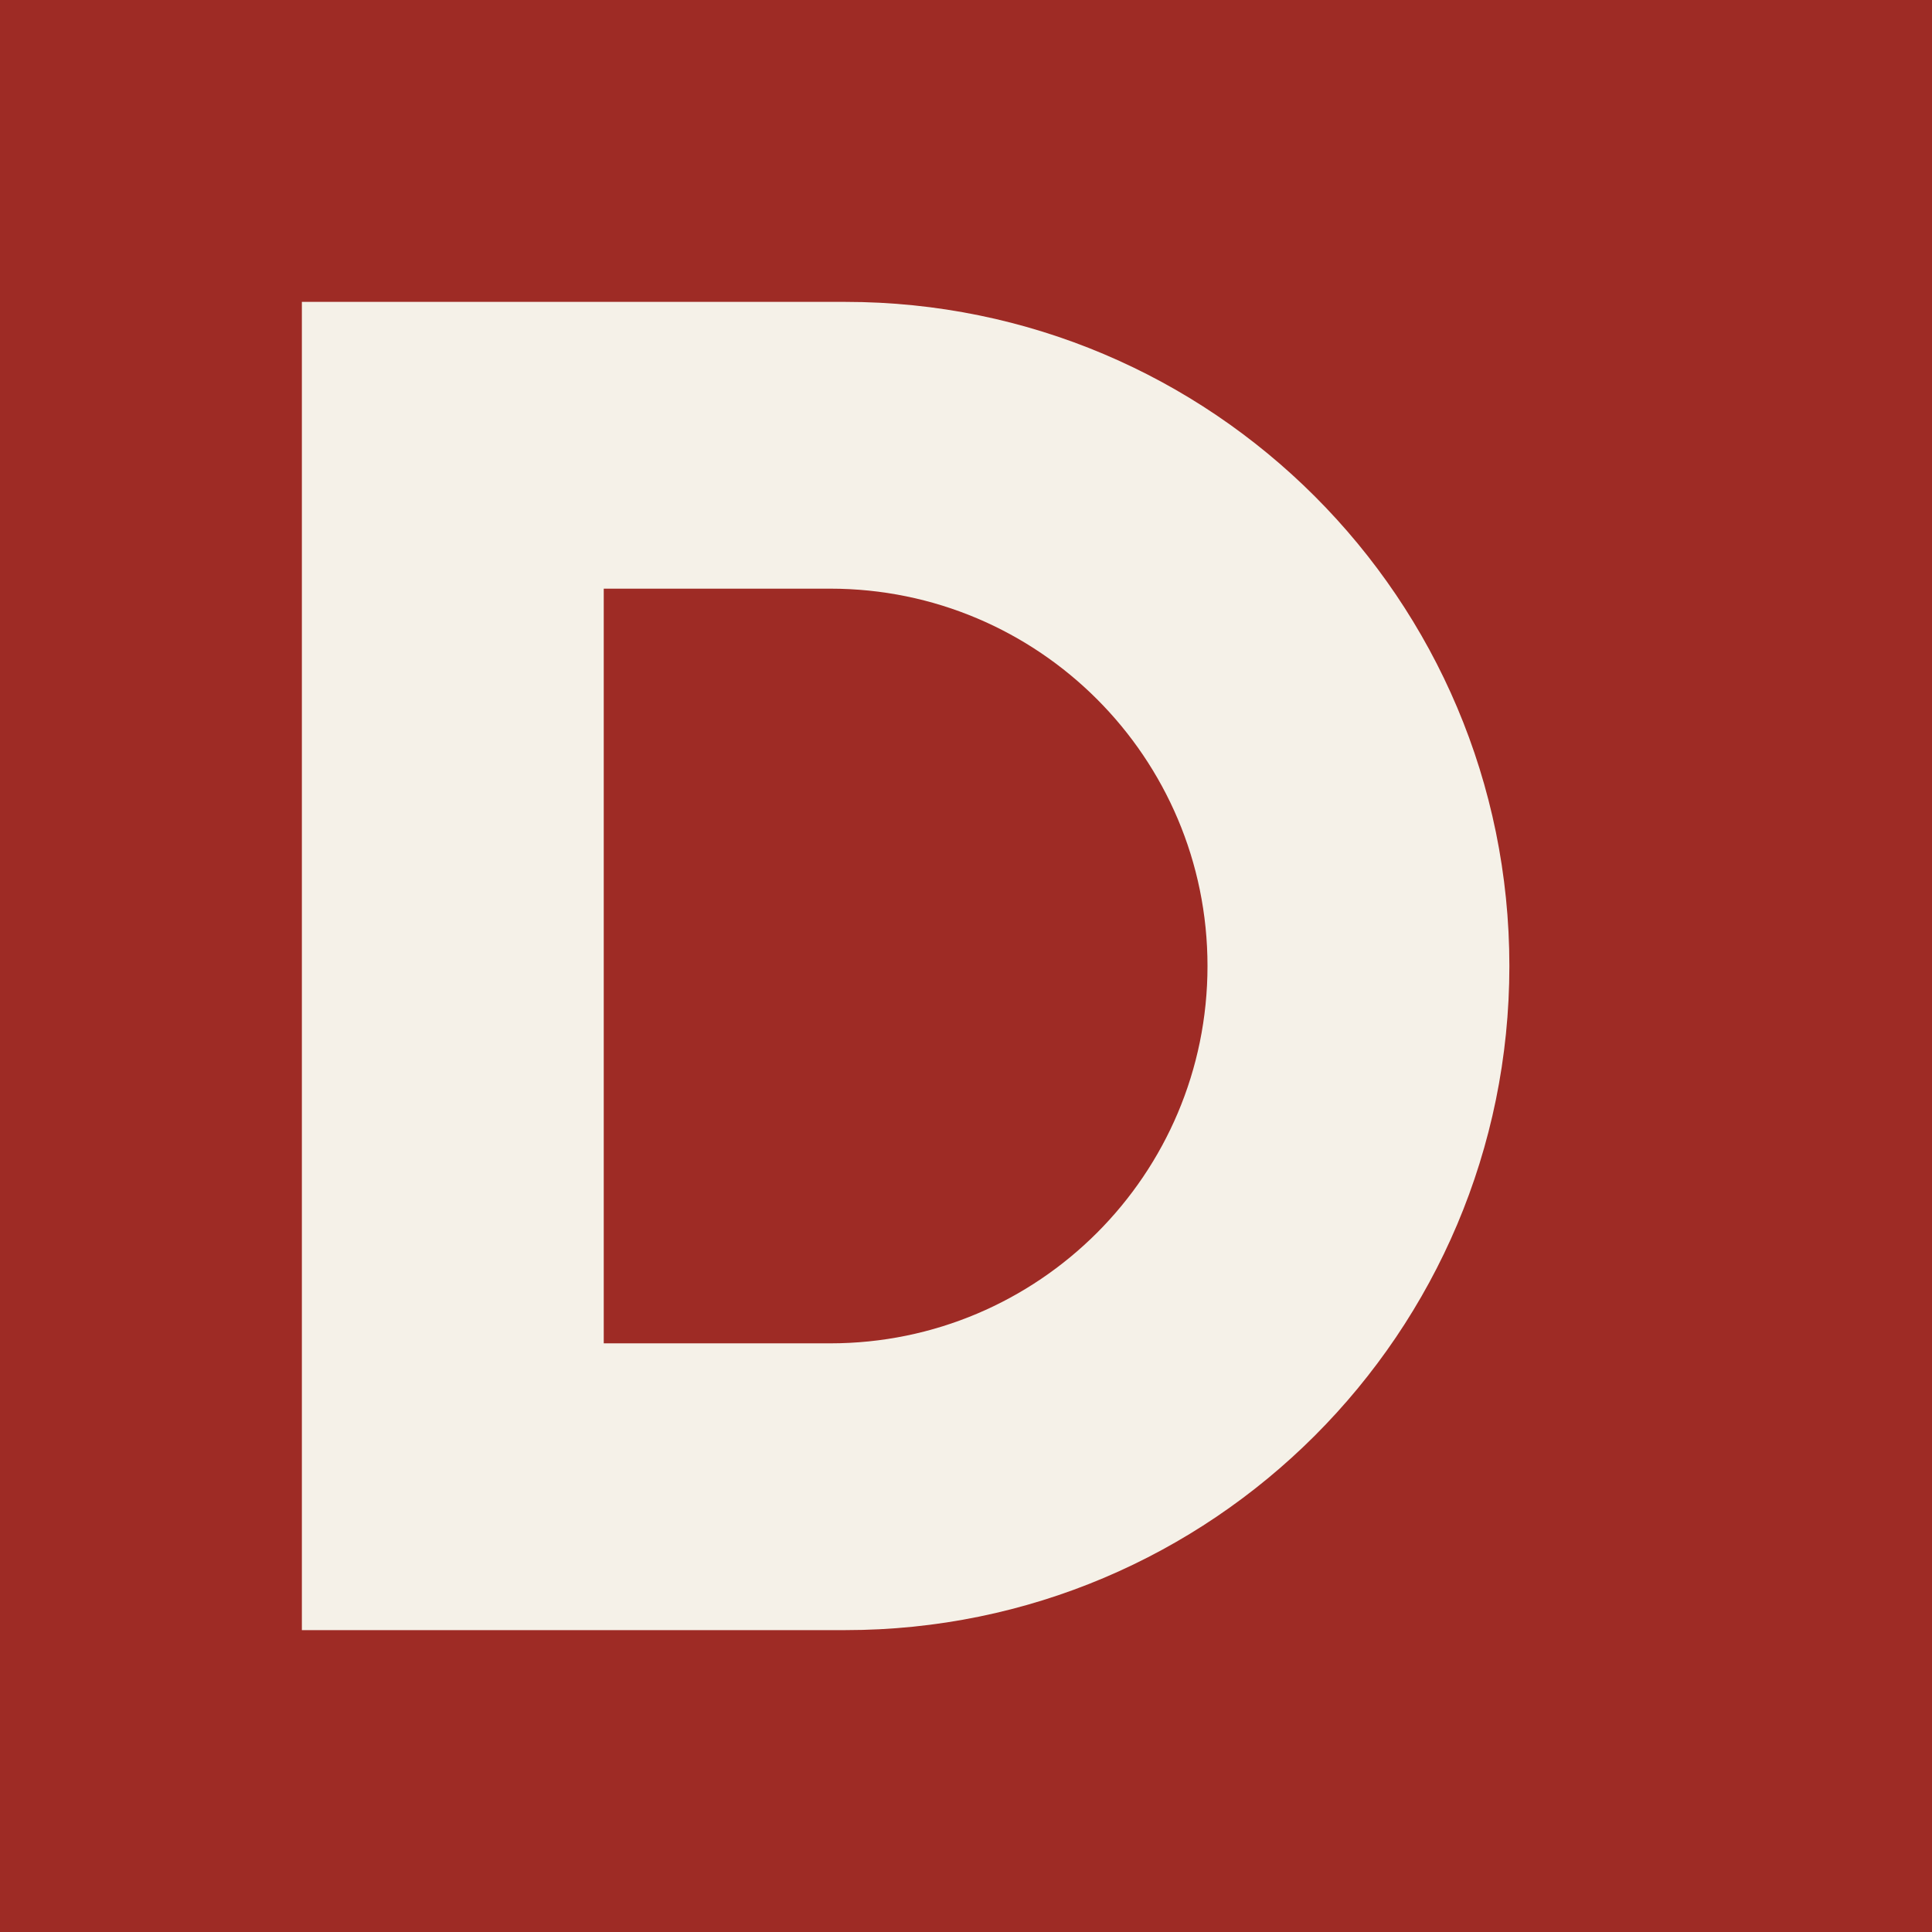
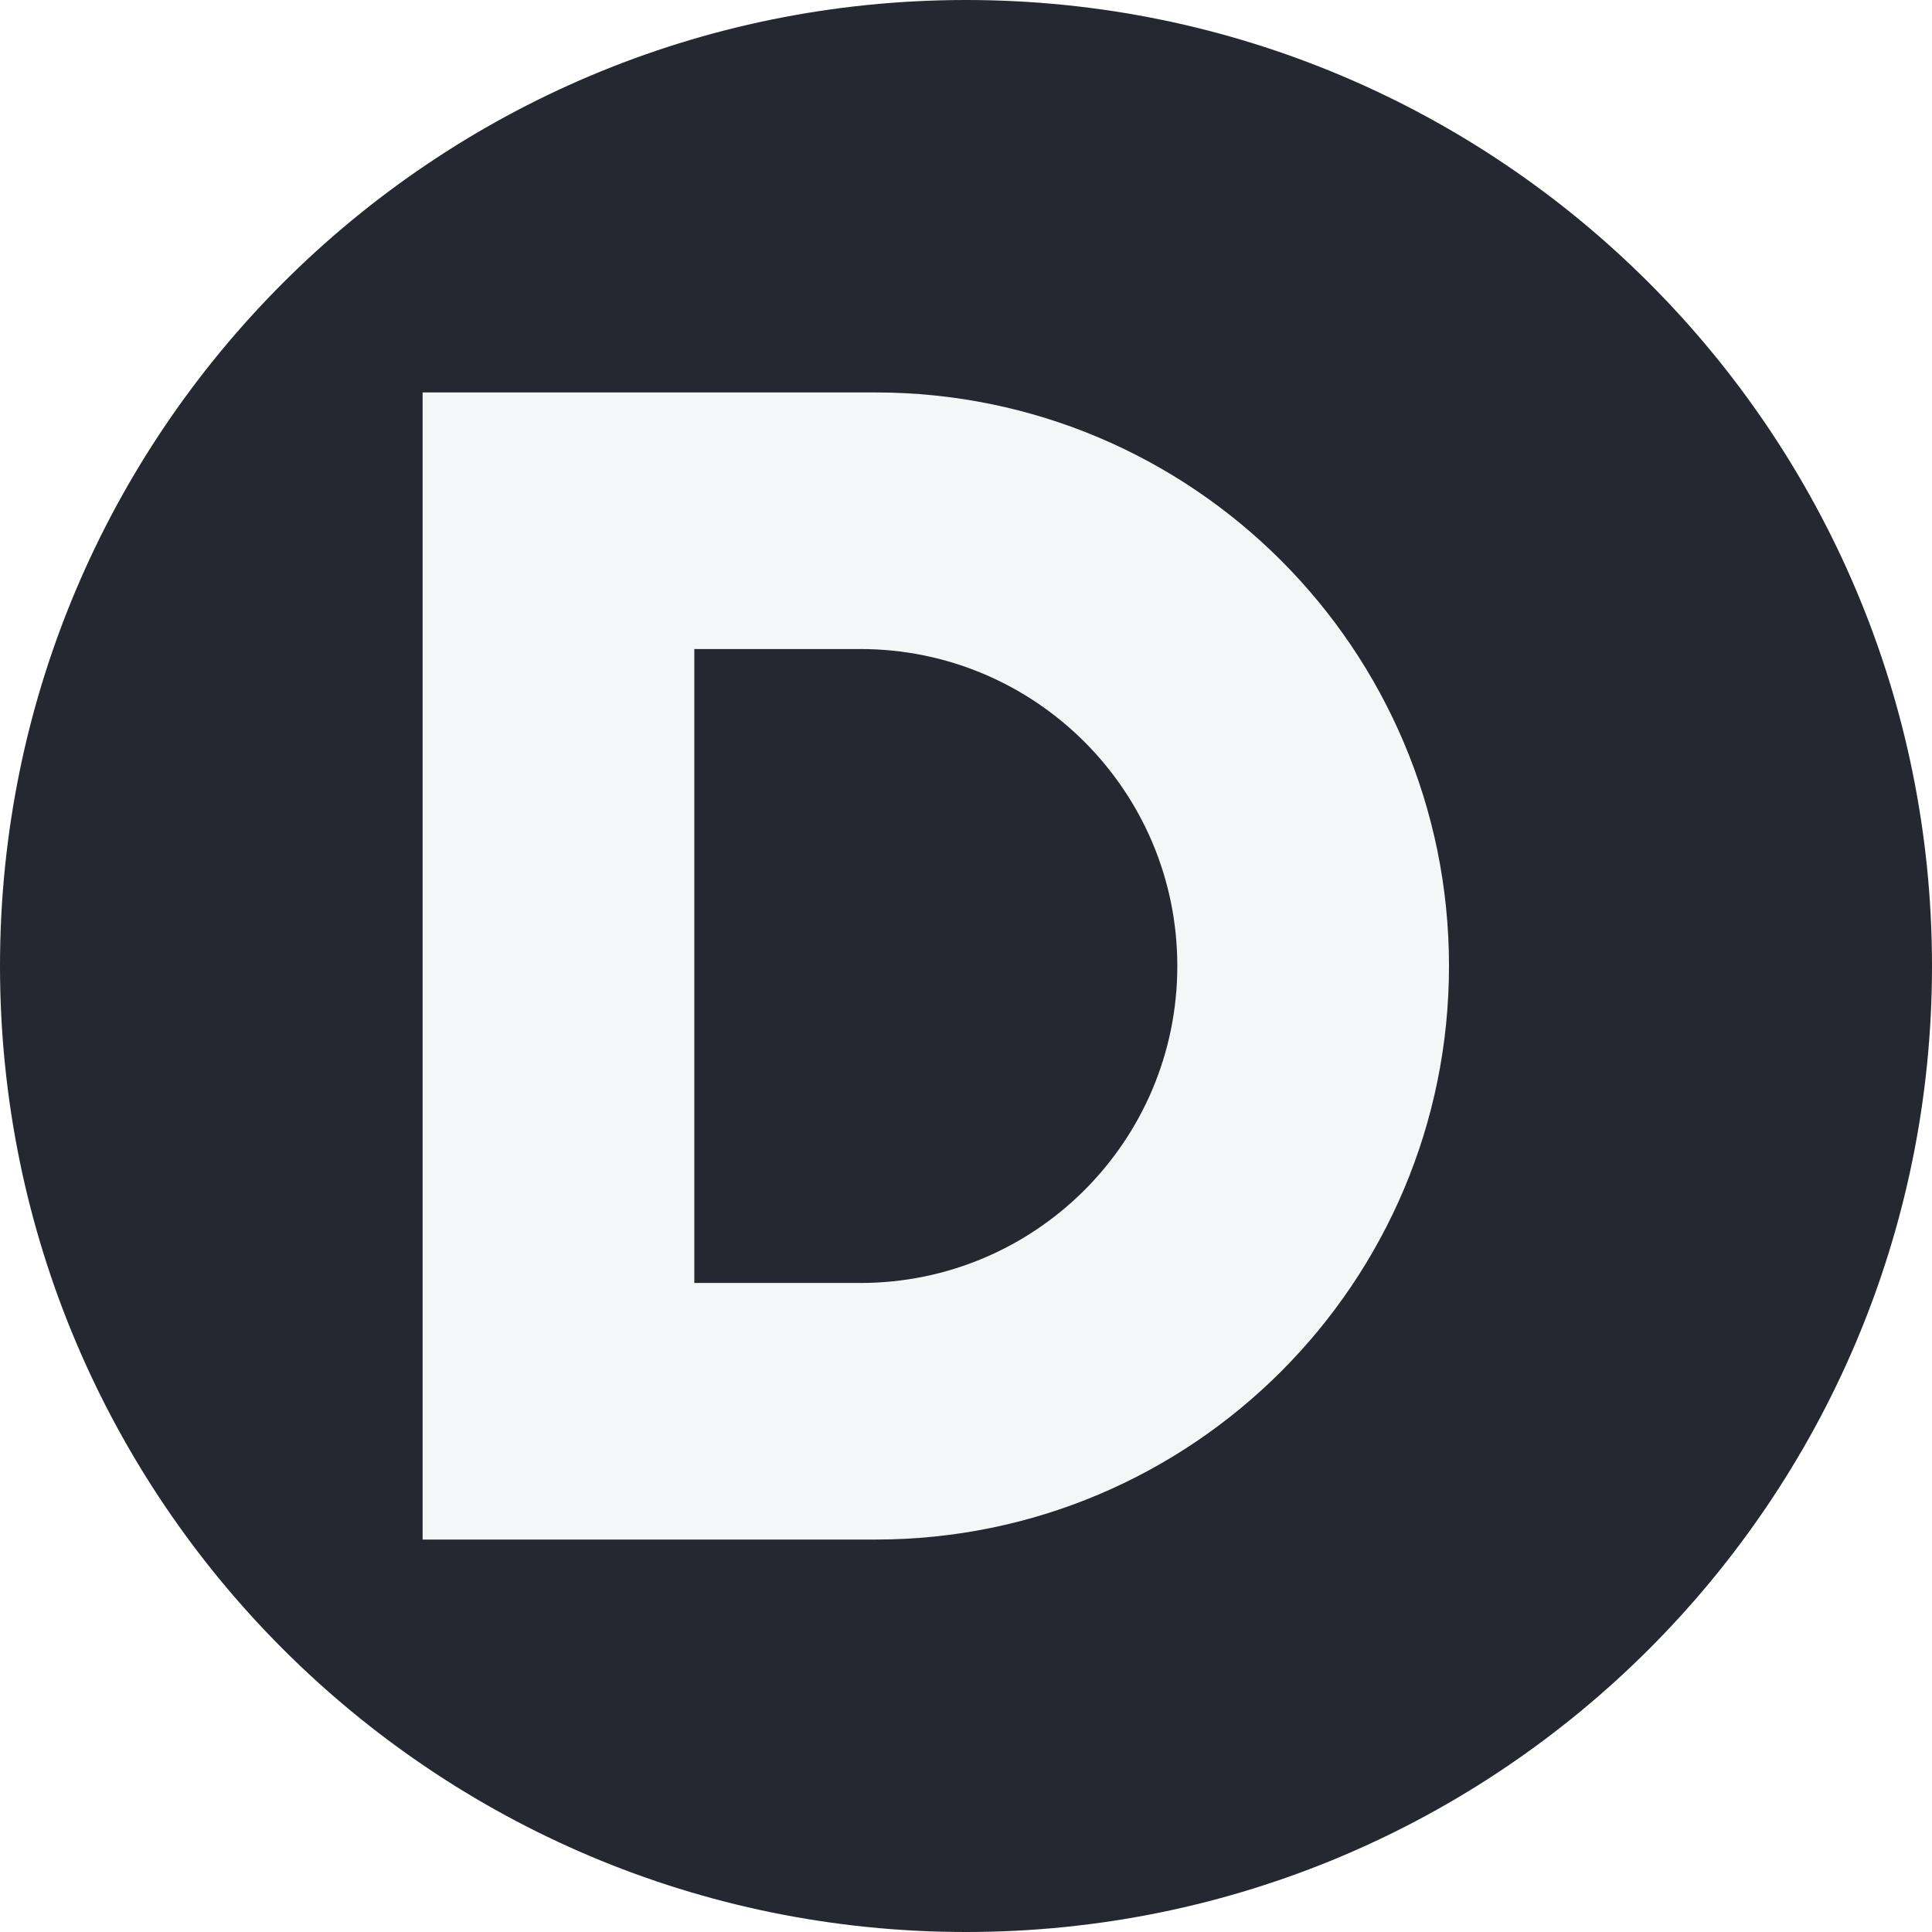
- <svg xmlns="http://www.w3.org/2000/svg" viewBox="0 0 64 64" role="img" aria-label="Divyansh404">
-   <rect width="64" height="64" fill="#9e2b25" />
-   <path fill="#f5f1e8" fill-rule="evenodd" d="M10 10h18a22 22 0 0 1 0 44H10V10Zm10 9.5v25h7.5a12.5 12.5 0 0 0 0-25H20Z" />
+ <svg xmlns="http://www.w3.org/2000/svg" viewBox="0 0 64 64" role="img" aria-label="Divyansh Agrawal">
+   <rect width="64" height="64" rx="32" fill="#252830" />
+   <path fill="#f5f6f8" fill-rule="evenodd" d="M14 13h15a19 19 0 0 1 0 38H14V13Zm9 8.5v21h5.5a10.5 10.5 0 0 0 0-21H23Z" />
</svg>
